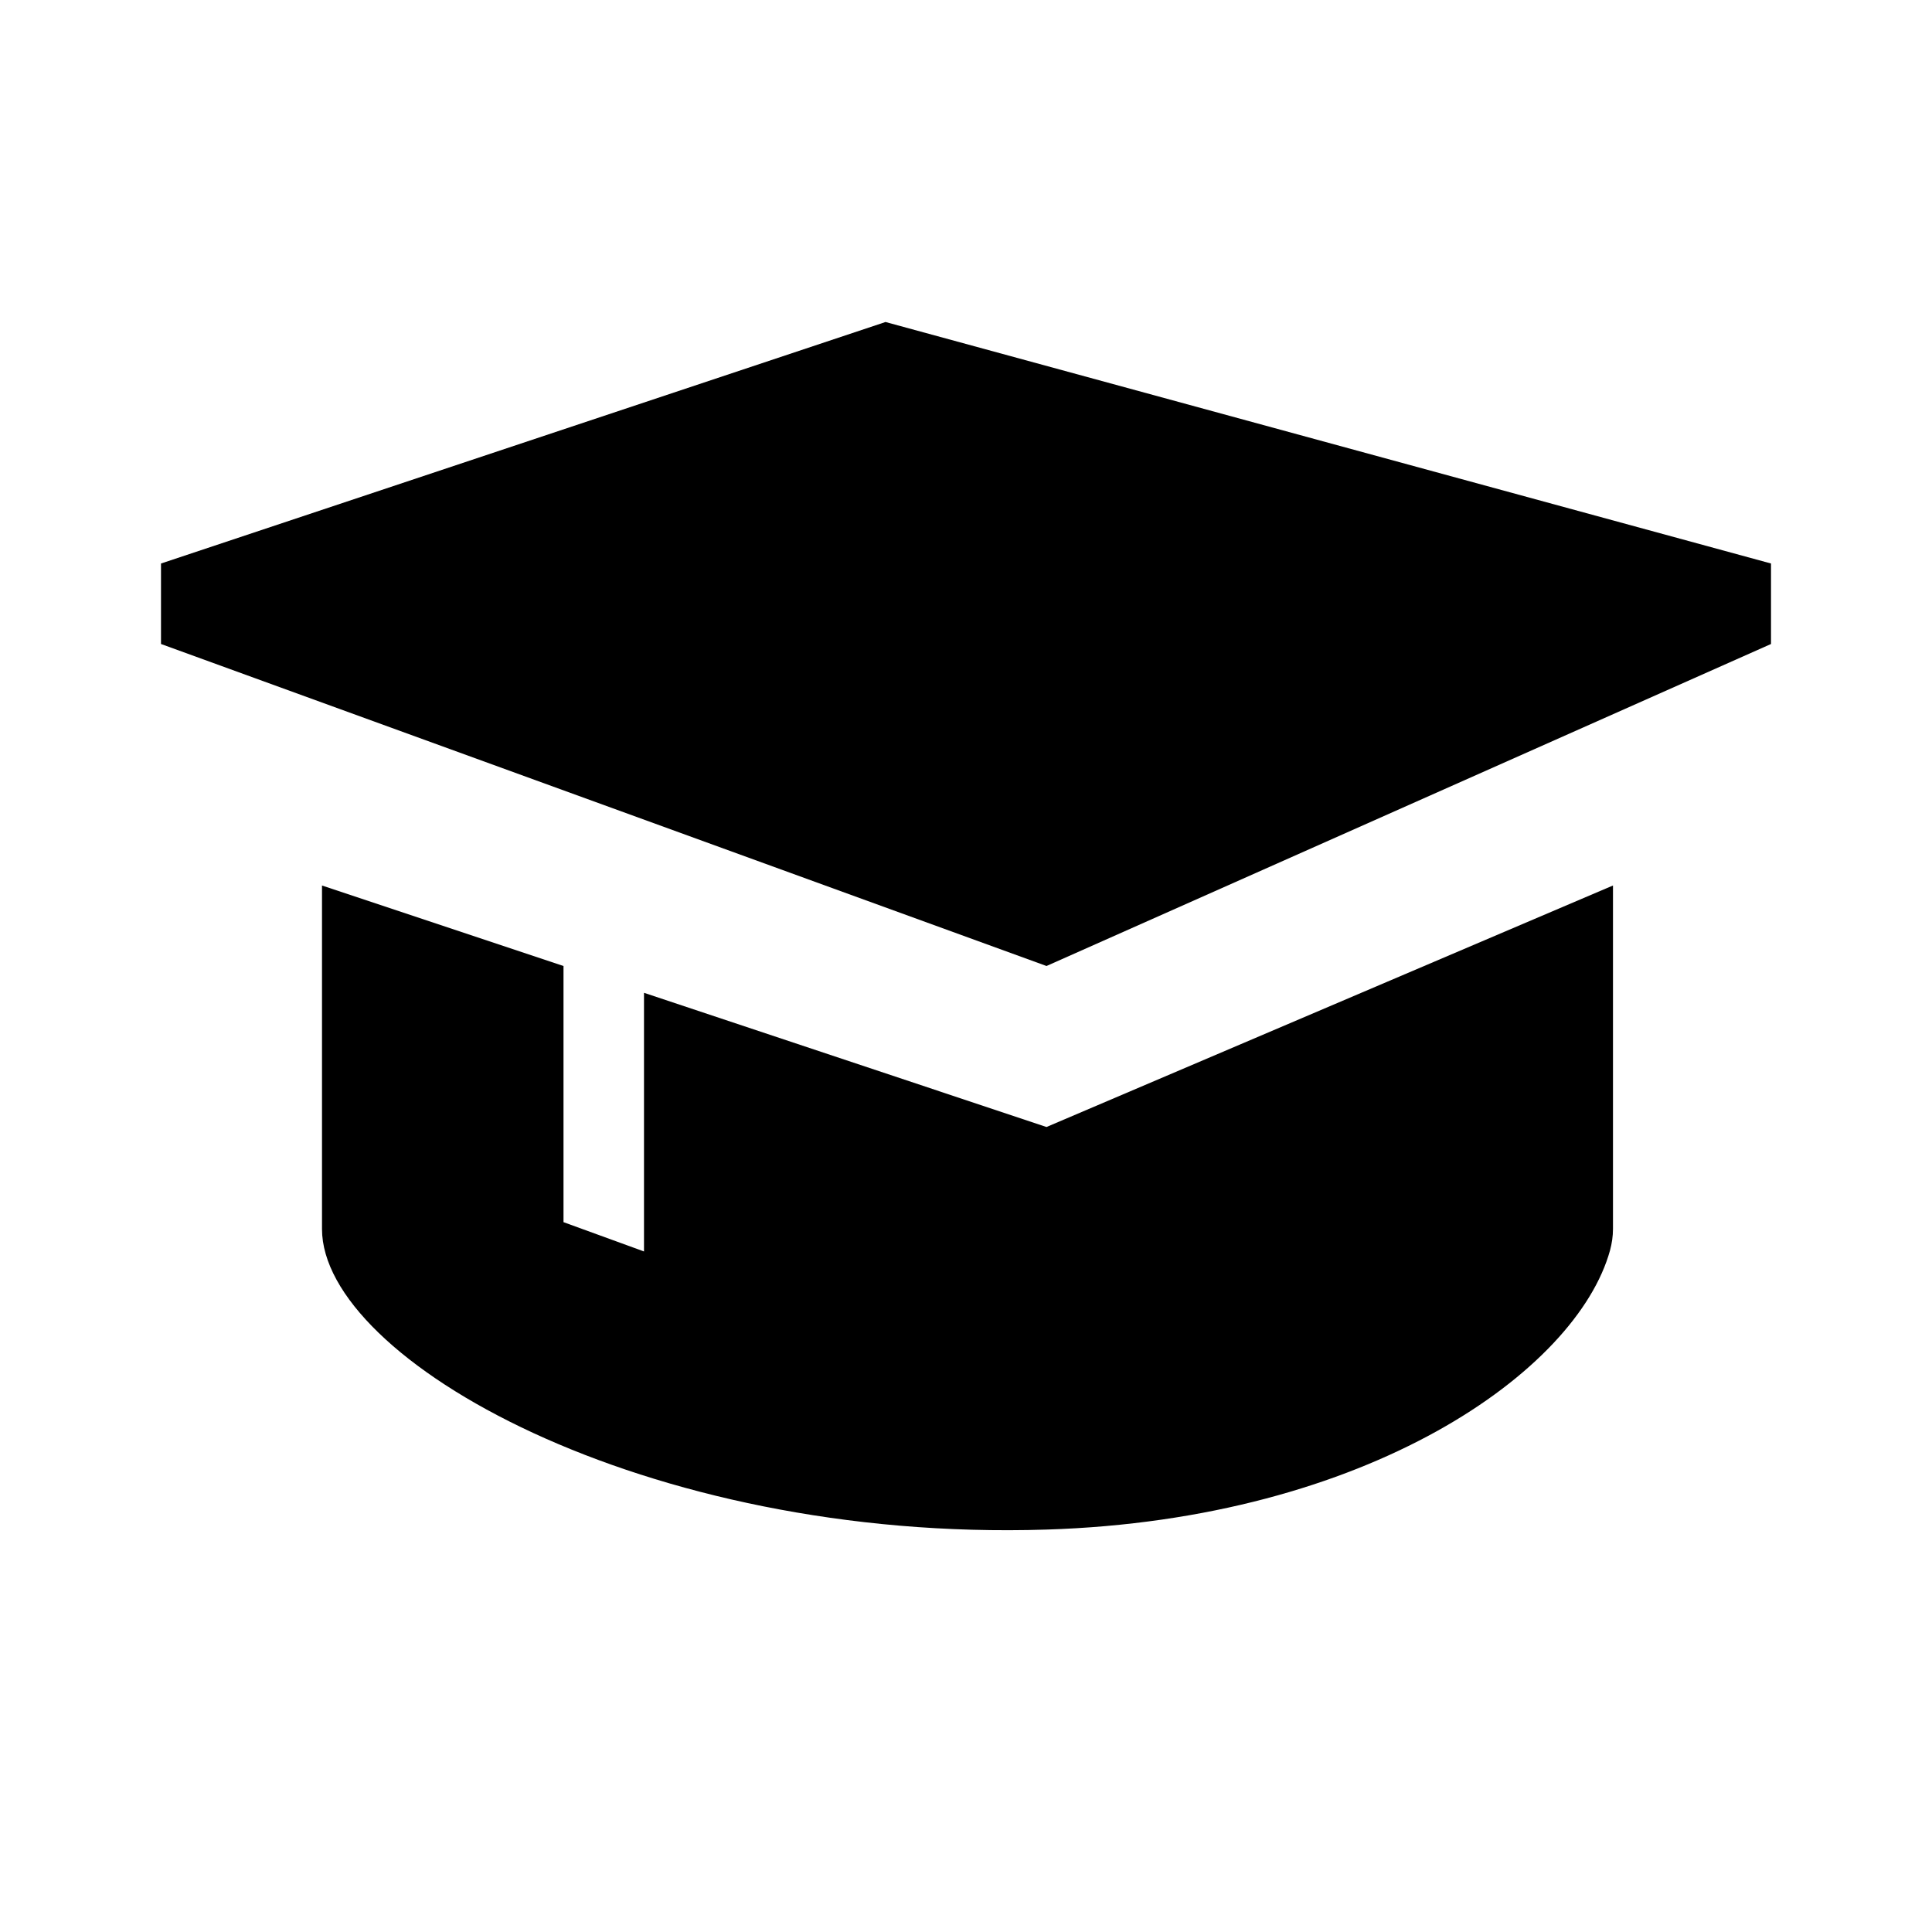
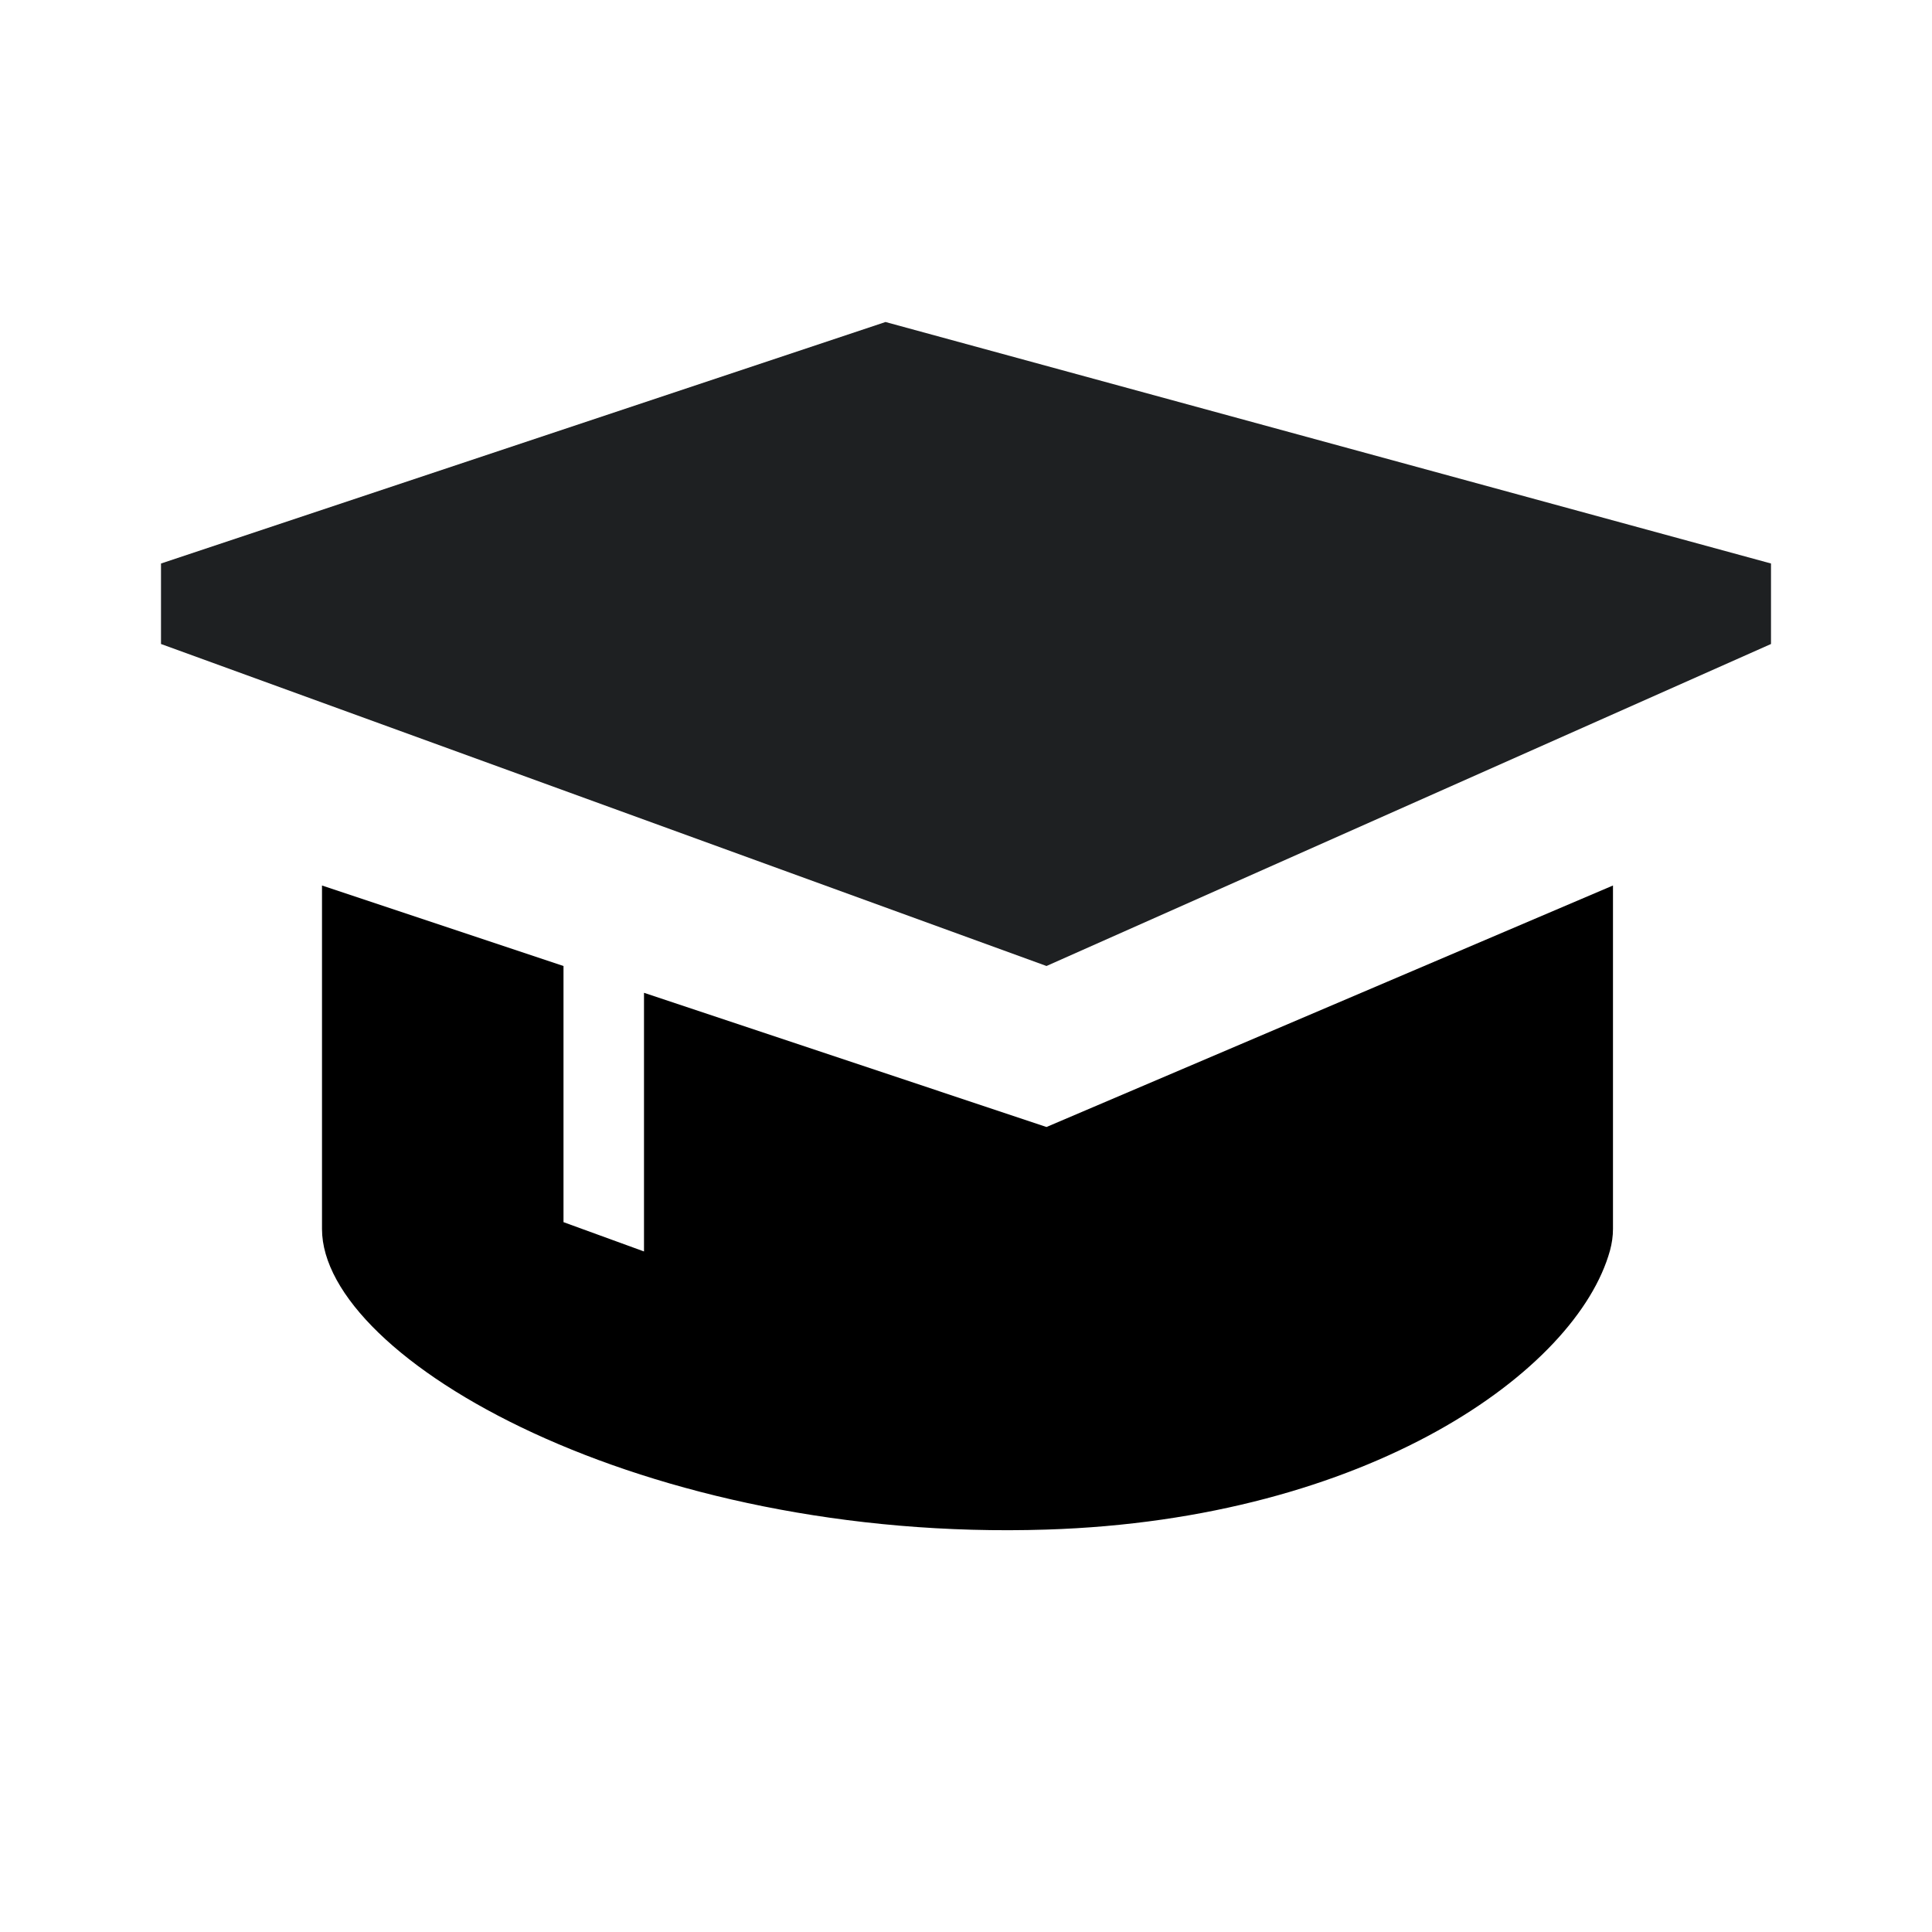
<svg xmlns="http://www.w3.org/2000/svg" width="24" height="24" viewBox="0 0 24 24">
-   <path d="M2 7v1l11 4 9-4V7L11 4z" />
+   <path fill="#1e2022" d="M2 7v1l11 4 9-4V7L11 4z" />
  <path d="M4 11v4.267c0 1.621 4.001 3.893 9 3.734 4-.126 6.586-1.972 7-3.467.024-.089.037-.178.037-.268V11L13 14l-5-1.667v3.213l-1-.364V12l-3-1z" />
</svg>
